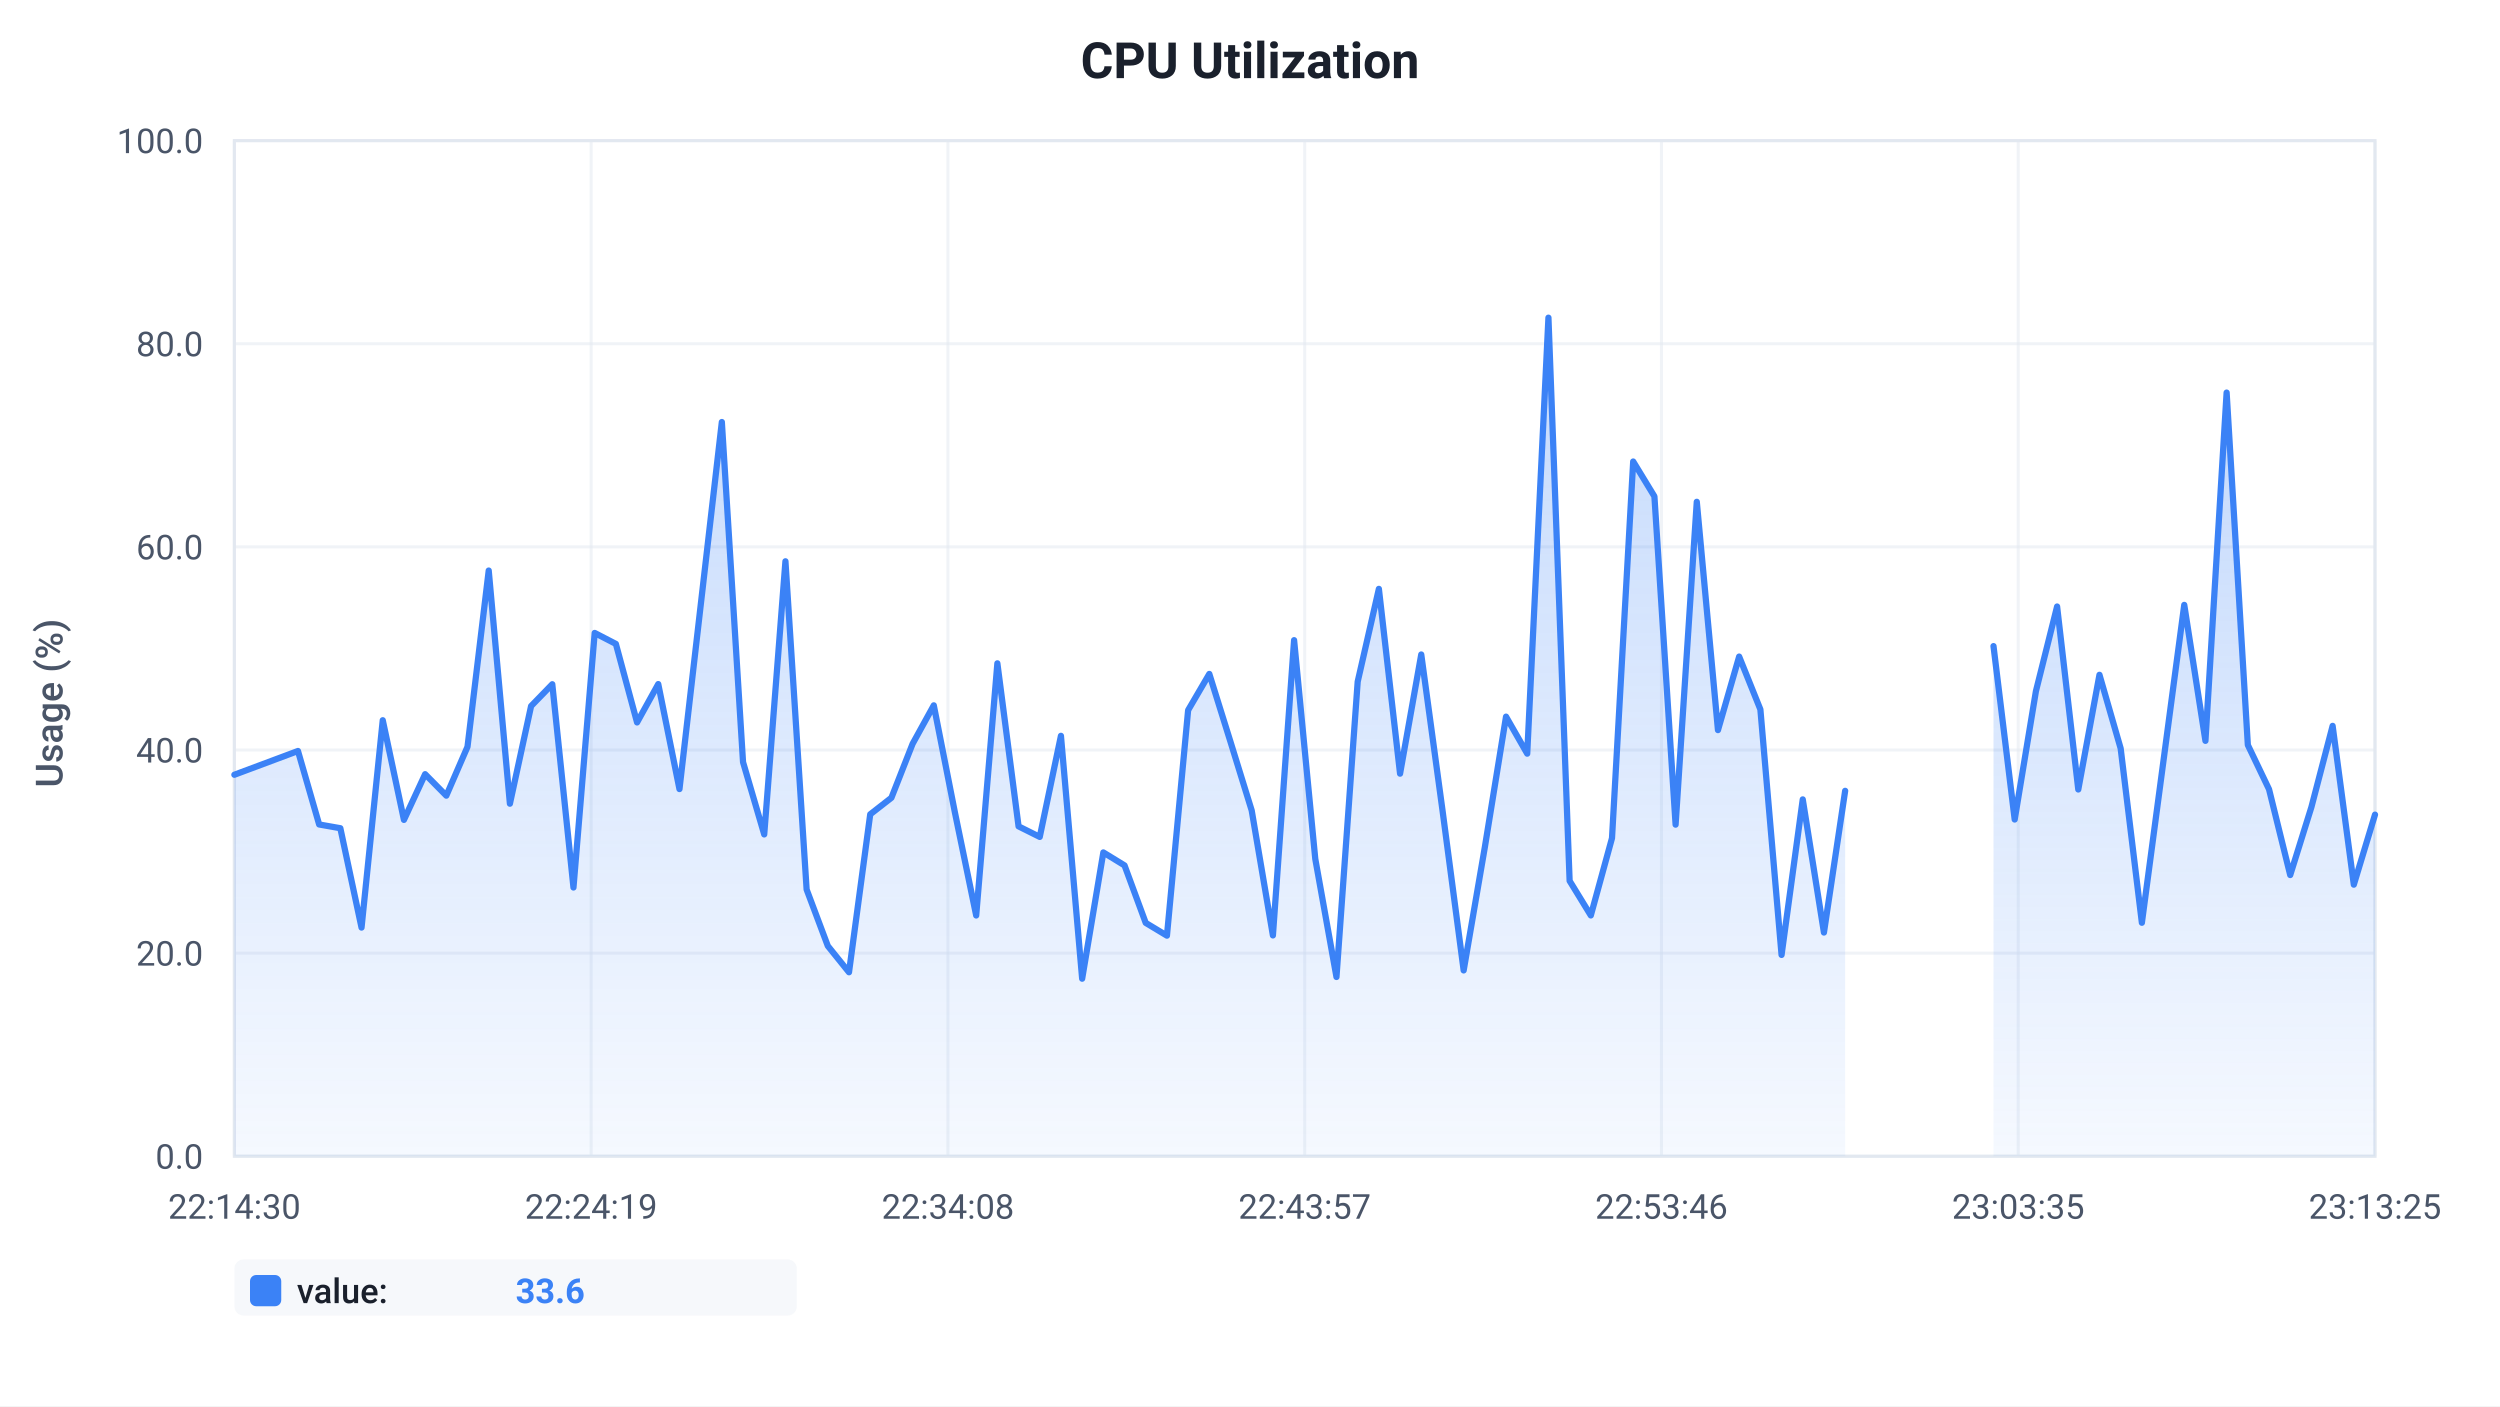
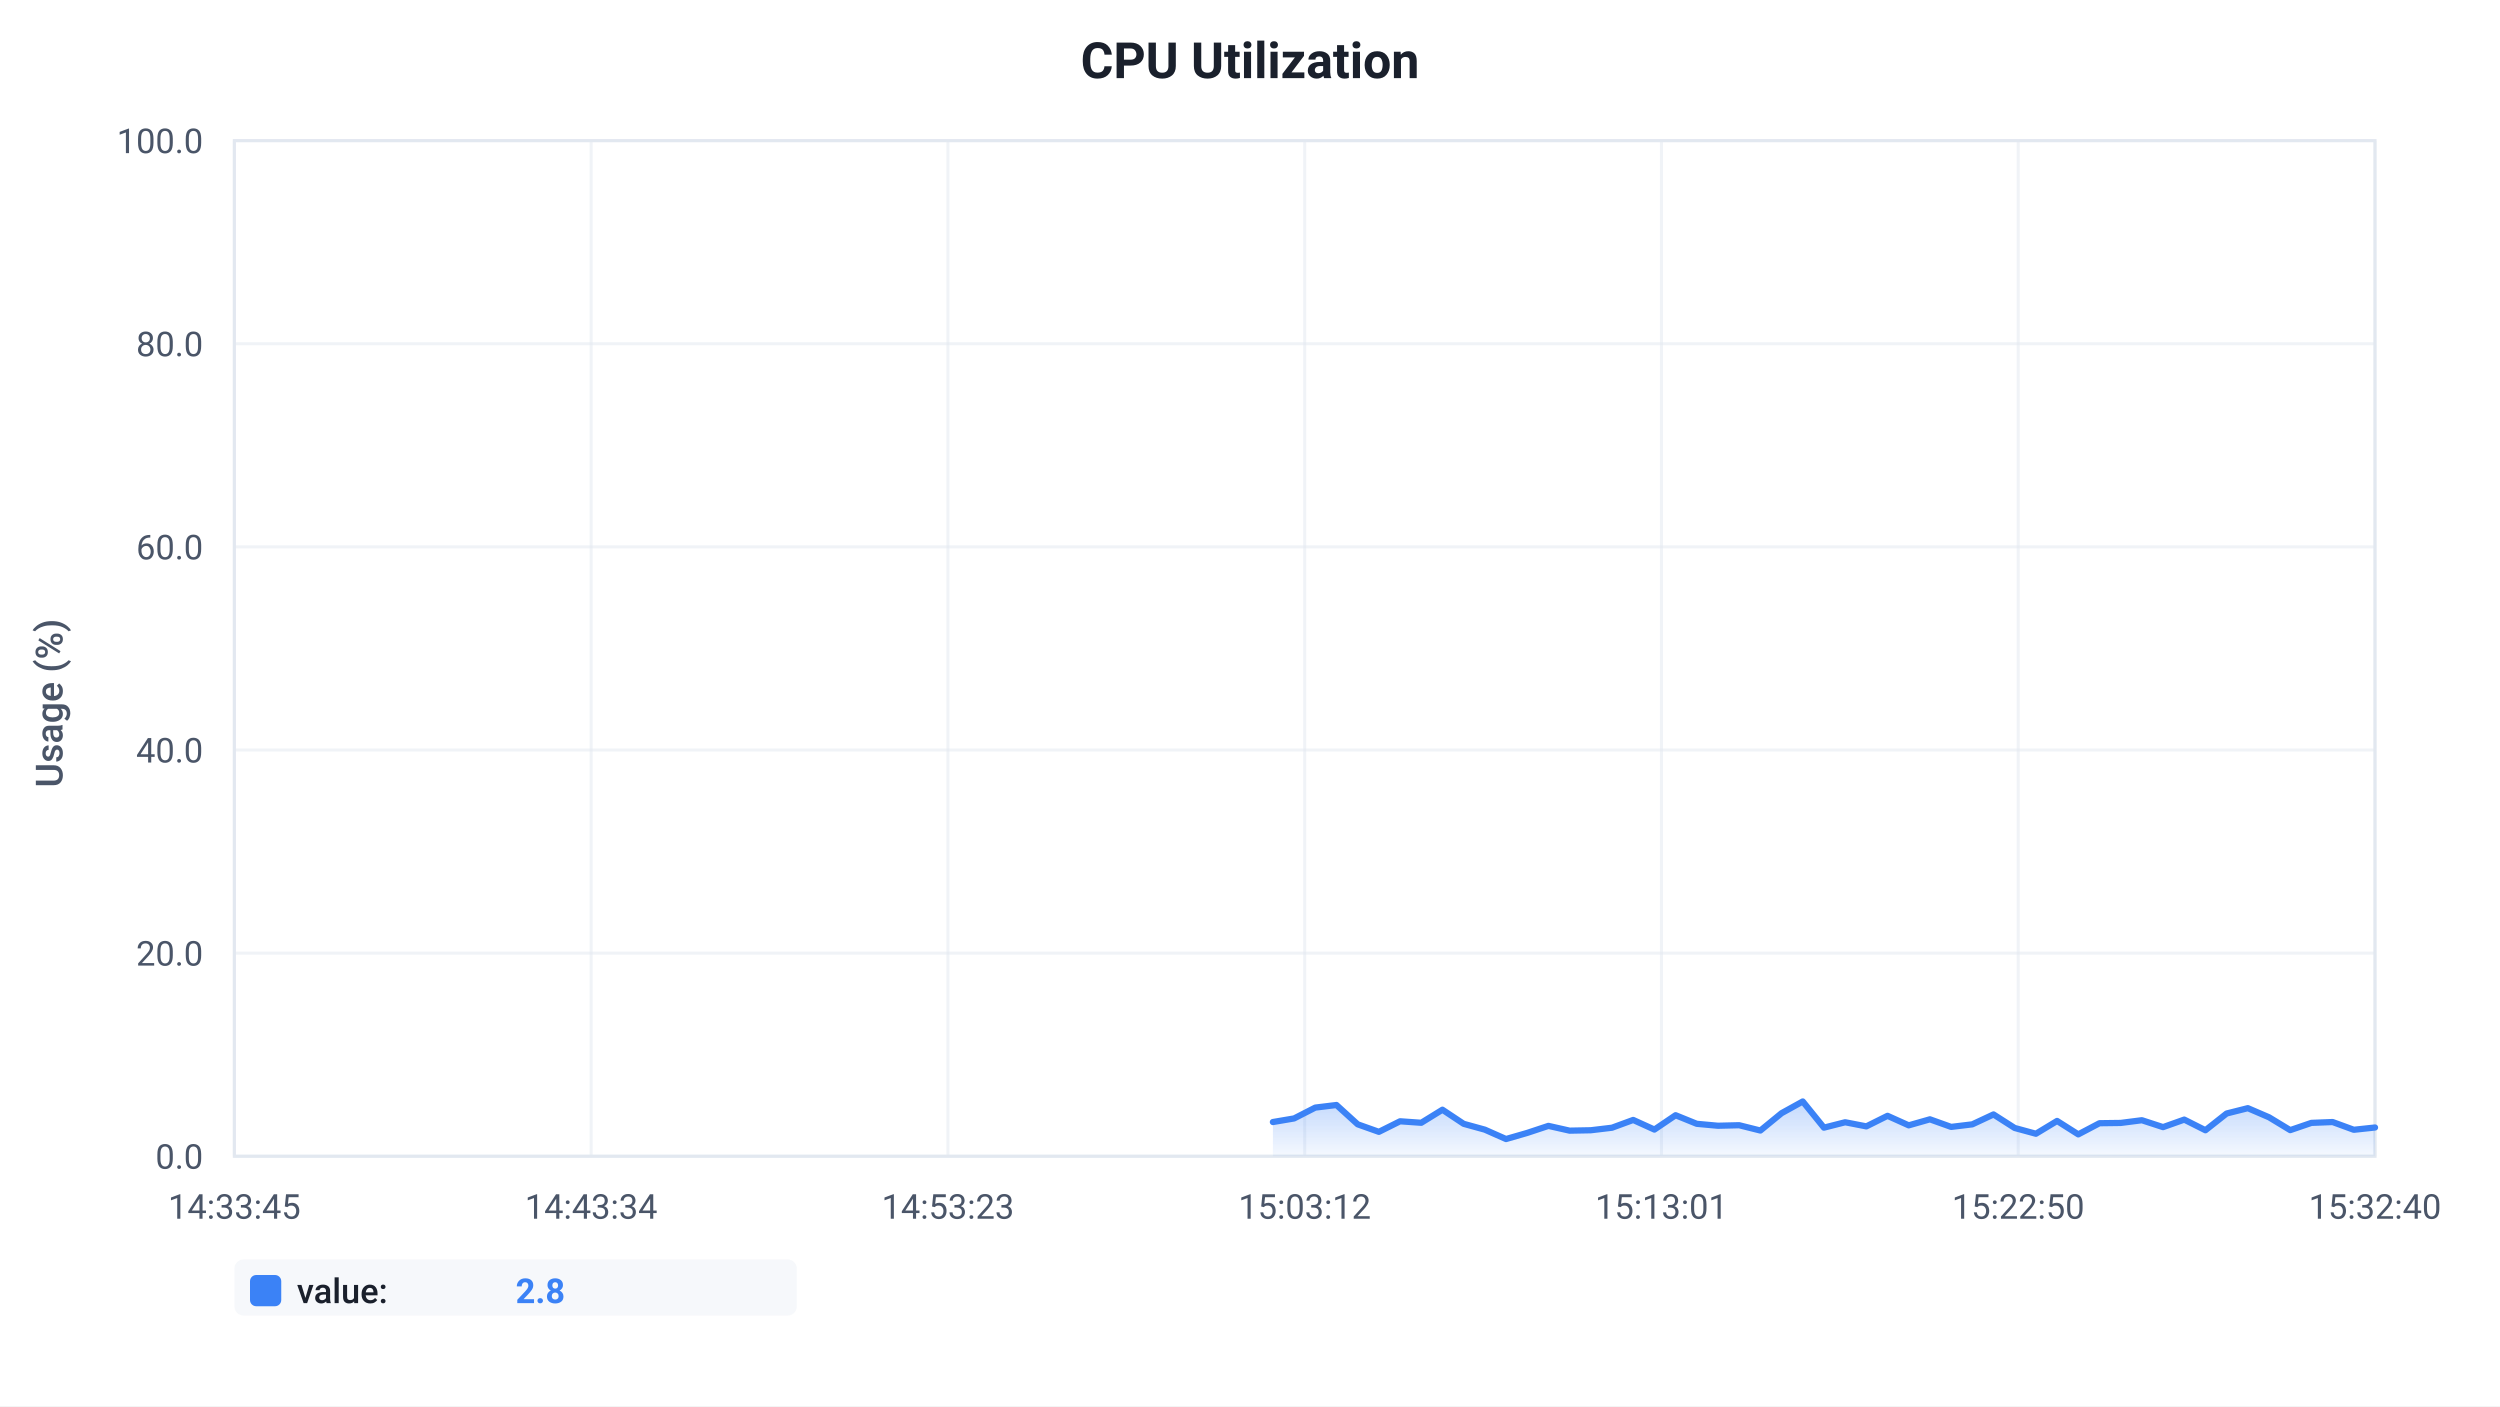
<svg xmlns="http://www.w3.org/2000/svg" viewBox="0 0 800 450" style="font-family: -apple-system, BlinkMacSystemFont, 'Segoe UI', Roboto, sans-serif; width: 100%; height: 100%;" preserveAspectRatio="xMidYMid meet">
  <rect width="100%" height="100%" fill="#ffffff" />
  <g transform="translate(75,45)">
    <rect width="685" height="325" fill="#ffffff" stroke="#e2e8f0" stroke-width="1" />
    <line x1="0" y1="325.00" x2="685" y2="325.00" stroke="#e2e8f0" stroke-width="1" opacity="0.5" />
    <text x="-10" y="329.00" text-anchor="end" font-size="11" fill="#4a5568">0.0</text>
    <line x1="0" y1="260.00" x2="685" y2="260.00" stroke="#e2e8f0" stroke-width="1" opacity="0.5" />
    <text x="-10" y="264.00" text-anchor="end" font-size="11" fill="#4a5568">20.0</text>
    <line x1="0" y1="195.00" x2="685" y2="195.00" stroke="#e2e8f0" stroke-width="1" opacity="0.5" />
    <text x="-10" y="199.00" text-anchor="end" font-size="11" fill="#4a5568">40.0</text>
    <line x1="0" y1="130.00" x2="685" y2="130.00" stroke="#e2e8f0" stroke-width="1" opacity="0.5" />
    <text x="-10" y="134.00" text-anchor="end" font-size="11" fill="#4a5568">60.0</text>
    <line x1="0" y1="65.00" x2="685" y2="65.00" stroke="#e2e8f0" stroke-width="1" opacity="0.5" />
    <text x="-10" y="69.00" text-anchor="end" font-size="11" fill="#4a5568">80.0</text>
    <line x1="0" y1="0.00" x2="685" y2="0.00" stroke="#e2e8f0" stroke-width="1" opacity="0.5" />
    <text x="-10" y="4.00" text-anchor="end" font-size="11" fill="#4a5568">100.0</text>
    <line x1="0.00" y1="0" x2="0.00" y2="325" stroke="#e2e8f0" stroke-width="1" opacity="0.5" />
-     <text x="0.00" y="345" text-anchor="middle" font-size="11" fill="#4a5568">22:14:30</text>
+     <text x="0.00" y="345" text-anchor="middle" font-size="11" fill="#4a5568">14:33:45</text>
    <line x1="114.17" y1="0" x2="114.17" y2="325" stroke="#e2e8f0" stroke-width="1" opacity="0.5" />
-     <text x="114.17" y="345" text-anchor="middle" font-size="11" fill="#4a5568">22:24:19</text>
+     <text x="114.17" y="345" text-anchor="middle" font-size="11" fill="#4a5568">14:43:34</text>
    <line x1="228.33" y1="0" x2="228.33" y2="325" stroke="#e2e8f0" stroke-width="1" opacity="0.5" />
-     <text x="228.33" y="345" text-anchor="middle" font-size="11" fill="#4a5568">22:34:08</text>
+     <text x="228.33" y="345" text-anchor="middle" font-size="11" fill="#4a5568">14:53:23</text>
    <line x1="342.50" y1="0" x2="342.50" y2="325" stroke="#e2e8f0" stroke-width="1" opacity="0.5" />
-     <text x="342.50" y="345" text-anchor="middle" font-size="11" fill="#4a5568">22:43:57</text>
+     <text x="342.50" y="345" text-anchor="middle" font-size="11" fill="#4a5568">15:03:12</text>
    <line x1="456.67" y1="0" x2="456.67" y2="325" stroke="#e2e8f0" stroke-width="1" opacity="0.5" />
-     <text x="456.67" y="345" text-anchor="middle" font-size="11" fill="#4a5568">22:53:46</text>
+     <text x="456.67" y="345" text-anchor="middle" font-size="11" fill="#4a5568">15:13:01</text>
    <line x1="570.83" y1="0" x2="570.83" y2="325" stroke="#e2e8f0" stroke-width="1" opacity="0.5" />
-     <text x="570.83" y="345" text-anchor="middle" font-size="11" fill="#4a5568">23:03:35</text>
+     <text x="570.83" y="345" text-anchor="middle" font-size="11" fill="#4a5568">15:22:50</text>
    <line x1="685.00" y1="0" x2="685.00" y2="325" stroke="#e2e8f0" stroke-width="1" opacity="0.5" />
-     <text x="685.00" y="345" text-anchor="middle" font-size="11" fill="#4a5568">23:13:25</text>
-     <defs>
-       <linearGradient id="g0-0" x1="0%" y1="0%" x2="0%" y2="100%">
-         <stop offset="0%" style="stop-color:#3b82f6;stop-opacity:0.3" />
-         <stop offset="100%" style="stop-color:#3b82f6;stop-opacity:0.05" />
-       </linearGradient>
-     </defs>
-     <path d="M0.00,325 L0.00,202.92 L20.35,195.32 L27.13,218.83 L33.91,220.03 L40.69,251.82 L47.48,185.48 L54.26,217.36 L61.04,202.74 L67.82,209.61 L74.60,193.97 L81.39,137.58 L88.17,212.18 L94.95,180.94 L101.73,173.96 L108.51,239.00 L115.30,157.54 L122.08,161.05 L128.86,186.18 L135.64,173.91 L142.43,207.50 L155.99,90.05 L162.77,198.88 L169.55,222.01 L176.34,134.62 L183.12,239.64 L189.90,257.70 L196.68,266.12 L203.47,215.58 L210.25,210.29 L217.03,193.02 L223.81,180.71 L230.59,215.09 L237.38,247.95 L244.16,167.27 L250.94,219.43 L257.72,222.81 L264.50,190.47 L271.29,268.18 L278.07,227.78 L284.85,231.93 L291.63,250.32 L298.42,254.41 L305.20,182.26 L311.98,170.66 L318.76,192.39 L325.54,214.34 L332.33,254.33 L339.11,159.86 L345.89,229.86 L352.67,267.63 L359.46,173.13 L366.24,143.44 L373.02,202.57 L379.80,164.44 L386.58,214.16 L393.37,265.53 L400.15,226.09 L406.93,184.33 L413.71,196.17 L420.50,56.66 L427.28,236.88 L434.06,247.94 L440.84,223.20 L447.62,102.69 L454.41,113.84 L461.19,218.88 L467.97,115.58 L474.75,188.63 L481.53,165.11 L488.32,182.01 L495.10,260.57 L501.88,210.81 L508.66,253.41 L515.45,208.07 L515.45,325 Z" fill="url(#g0-0)" />
-     <path d="M0.00,202.92 L20.35,195.32 L27.13,218.83 L33.91,220.03 L40.69,251.82 L47.48,185.48 L54.26,217.36 L61.04,202.74 L67.82,209.61 L74.60,193.97 L81.39,137.58 L88.17,212.18 L94.95,180.94 L101.73,173.96 L108.51,239.00 L115.30,157.54 L122.08,161.05 L128.86,186.18 L135.64,173.91 L142.43,207.50 L155.99,90.05 L162.77,198.88 L169.55,222.01 L176.34,134.62 L183.12,239.64 L189.90,257.70 L196.68,266.12 L203.47,215.58 L210.25,210.29 L217.03,193.02 L223.81,180.71 L230.59,215.09 L237.38,247.95 L244.16,167.27 L250.94,219.43 L257.72,222.81 L264.50,190.47 L271.29,268.18 L278.07,227.78 L284.85,231.93 L291.63,250.32 L298.42,254.41 L305.20,182.26 L311.98,170.66 L318.76,192.39 L325.54,214.34 L332.33,254.33 L339.11,159.86 L345.89,229.86 L352.67,267.63 L359.46,173.13 L366.24,143.44 L373.02,202.57 L379.80,164.44 L386.58,214.16 L393.37,265.53 L400.15,226.09 L406.93,184.33 L413.71,196.17 L420.50,56.66 L427.28,236.88 L434.06,247.94 L440.84,223.20 L447.62,102.69 L454.41,113.84 L461.19,218.88 L467.97,115.58 L474.75,188.63 L481.53,165.11 L488.32,182.01 L495.10,260.57 L501.88,210.81 L508.66,253.41 L515.45,208.07" stroke="#3b82f6" fill="none" stroke-width="2" stroke-linejoin="round" stroke-linecap="round" />
+     <text x="685.00" y="345" text-anchor="middle" font-size="11" fill="#4a5568">15:32:40</text>
    <defs>
      <linearGradient id="g0-1" x1="0%" y1="0%" x2="0%" y2="100%">
        <stop offset="0%" style="stop-color:#3b82f6;stop-opacity:0.3" />
        <stop offset="100%" style="stop-color:#3b82f6;stop-opacity:0.05" />
      </linearGradient>
    </defs>
-     <path d="M562.92,325 L562.92,161.76 L569.70,217.24 L576.49,176.20 L583.27,149.09 L590.05,207.63 L596.83,170.94 L603.61,194.49 L610.40,250.28 L623.96,148.57 L630.74,192.07 L637.52,80.63 L644.31,193.40 L651.09,207.57 L657.87,235.01 L664.65,213.27 L671.44,187.28 L678.22,238.09 L685.00,215.69 L685.00,325 Z" fill="url(#g0-1)" />
-     <path d="M562.92,161.76 L569.70,217.24 L576.49,176.20 L583.27,149.09 L590.05,207.63 L596.83,170.94 L603.61,194.49 L610.40,250.28 L623.96,148.57 L630.74,192.07 L637.52,80.63 L644.31,193.40 L651.09,207.57 L657.87,235.01 L664.65,213.27 L671.44,187.28 L678.22,238.09 L685.00,215.69" stroke="#3b82f6" fill="none" stroke-width="2" stroke-linejoin="round" stroke-linecap="round" />
-     <circle id="p-value-0" cx="0.00" cy="202.92" r="4" fill="#3b82f6" opacity="0" style="cursor: pointer;" />
-     <circle id="p-value-1" cx="20.35" cy="195.32" r="4" fill="#3b82f6" opacity="0" style="cursor: pointer;" />
-     <circle id="p-value-2" cx="27.13" cy="218.83" r="4" fill="#3b82f6" opacity="0" style="cursor: pointer;" />
-     <circle id="p-value-3" cx="33.91" cy="220.03" r="4" fill="#3b82f6" opacity="0" style="cursor: pointer;" />
-     <circle id="p-value-4" cx="40.69" cy="251.82" r="4" fill="#3b82f6" opacity="0" style="cursor: pointer;" />
-     <circle id="p-value-5" cx="47.48" cy="185.48" r="4" fill="#3b82f6" opacity="0" style="cursor: pointer;" />
-     <circle id="p-value-6" cx="54.26" cy="217.36" r="4" fill="#3b82f6" opacity="0" style="cursor: pointer;" />
-     <circle id="p-value-7" cx="61.04" cy="202.74" r="4" fill="#3b82f6" opacity="0" style="cursor: pointer;" />
-     <circle id="p-value-8" cx="67.82" cy="209.61" r="4" fill="#3b82f6" opacity="0" style="cursor: pointer;" />
-     <circle id="p-value-9" cx="74.60" cy="193.97" r="4" fill="#3b82f6" opacity="0" style="cursor: pointer;" />
-     <circle id="p-value-10" cx="81.39" cy="137.58" r="4" fill="#3b82f6" opacity="0" style="cursor: pointer;" />
-     <circle id="p-value-11" cx="88.17" cy="212.18" r="4" fill="#3b82f6" opacity="0" style="cursor: pointer;" />
-     <circle id="p-value-12" cx="94.95" cy="180.94" r="4" fill="#3b82f6" opacity="0" style="cursor: pointer;" />
-     <circle id="p-value-13" cx="101.73" cy="173.96" r="4" fill="#3b82f6" opacity="0" style="cursor: pointer;" />
-     <circle id="p-value-14" cx="108.51" cy="239.00" r="4" fill="#3b82f6" opacity="0" style="cursor: pointer;" />
-     <circle id="p-value-15" cx="115.30" cy="157.54" r="4" fill="#3b82f6" opacity="0" style="cursor: pointer;" />
-     <circle id="p-value-16" cx="122.08" cy="161.05" r="4" fill="#3b82f6" opacity="0" style="cursor: pointer;" />
-     <circle id="p-value-17" cx="128.86" cy="186.18" r="4" fill="#3b82f6" opacity="0" style="cursor: pointer;" />
-     <circle id="p-value-18" cx="135.64" cy="173.91" r="4" fill="#3b82f6" opacity="0" style="cursor: pointer;" />
-     <circle id="p-value-19" cx="142.43" cy="207.50" r="4" fill="#3b82f6" opacity="0" style="cursor: pointer;" />
-     <circle id="p-value-20" cx="155.99" cy="90.05" r="4" fill="#3b82f6" opacity="0" style="cursor: pointer;" />
-     <circle id="p-value-21" cx="162.77" cy="198.88" r="4" fill="#3b82f6" opacity="0" style="cursor: pointer;" />
-     <circle id="p-value-22" cx="169.55" cy="222.01" r="4" fill="#3b82f6" opacity="0" style="cursor: pointer;" />
-     <circle id="p-value-23" cx="176.34" cy="134.62" r="4" fill="#3b82f6" opacity="0" style="cursor: pointer;" />
-     <circle id="p-value-24" cx="183.12" cy="239.64" r="4" fill="#3b82f6" opacity="0" style="cursor: pointer;" />
-     <circle id="p-value-25" cx="189.90" cy="257.70" r="4" fill="#3b82f6" opacity="0" style="cursor: pointer;" />
-     <circle id="p-value-26" cx="196.68" cy="266.12" r="4" fill="#3b82f6" opacity="0" style="cursor: pointer;" />
-     <circle id="p-value-27" cx="203.47" cy="215.58" r="4" fill="#3b82f6" opacity="0" style="cursor: pointer;" />
-     <circle id="p-value-28" cx="210.25" cy="210.29" r="4" fill="#3b82f6" opacity="0" style="cursor: pointer;" />
-     <circle id="p-value-29" cx="217.03" cy="193.02" r="4" fill="#3b82f6" opacity="0" style="cursor: pointer;" />
-     <circle id="p-value-30" cx="223.81" cy="180.71" r="4" fill="#3b82f6" opacity="0" style="cursor: pointer;" />
-     <circle id="p-value-31" cx="230.59" cy="215.09" r="4" fill="#3b82f6" opacity="0" style="cursor: pointer;" />
-     <circle id="p-value-32" cx="237.38" cy="247.95" r="4" fill="#3b82f6" opacity="0" style="cursor: pointer;" />
-     <circle id="p-value-33" cx="244.16" cy="167.27" r="4" fill="#3b82f6" opacity="0" style="cursor: pointer;" />
-     <circle id="p-value-34" cx="250.94" cy="219.43" r="4" fill="#3b82f6" opacity="0" style="cursor: pointer;" />
-     <circle id="p-value-35" cx="257.72" cy="222.81" r="4" fill="#3b82f6" opacity="0" style="cursor: pointer;" />
-     <circle id="p-value-36" cx="264.50" cy="190.47" r="4" fill="#3b82f6" opacity="0" style="cursor: pointer;" />
-     <circle id="p-value-37" cx="271.29" cy="268.18" r="4" fill="#3b82f6" opacity="0" style="cursor: pointer;" />
-     <circle id="p-value-38" cx="278.07" cy="227.78" r="4" fill="#3b82f6" opacity="0" style="cursor: pointer;" />
-     <circle id="p-value-39" cx="284.85" cy="231.93" r="4" fill="#3b82f6" opacity="0" style="cursor: pointer;" />
-     <circle id="p-value-40" cx="291.63" cy="250.32" r="4" fill="#3b82f6" opacity="0" style="cursor: pointer;" />
-     <circle id="p-value-41" cx="298.42" cy="254.41" r="4" fill="#3b82f6" opacity="0" style="cursor: pointer;" />
-     <circle id="p-value-42" cx="305.20" cy="182.26" r="4" fill="#3b82f6" opacity="0" style="cursor: pointer;" />
-     <circle id="p-value-43" cx="311.98" cy="170.66" r="4" fill="#3b82f6" opacity="0" style="cursor: pointer;" />
-     <circle id="p-value-44" cx="318.76" cy="192.39" r="4" fill="#3b82f6" opacity="0" style="cursor: pointer;" />
-     <circle id="p-value-45" cx="325.54" cy="214.34" r="4" fill="#3b82f6" opacity="0" style="cursor: pointer;" />
-     <circle id="p-value-46" cx="332.33" cy="254.33" r="4" fill="#3b82f6" opacity="0" style="cursor: pointer;" />
-     <circle id="p-value-47" cx="339.11" cy="159.86" r="4" fill="#3b82f6" opacity="0" style="cursor: pointer;" />
-     <circle id="p-value-48" cx="345.89" cy="229.86" r="4" fill="#3b82f6" opacity="0" style="cursor: pointer;" />
-     <circle id="p-value-49" cx="352.67" cy="267.63" r="4" fill="#3b82f6" opacity="0" style="cursor: pointer;" />
-     <circle id="p-value-50" cx="359.46" cy="173.13" r="4" fill="#3b82f6" opacity="0" style="cursor: pointer;" />
-     <circle id="p-value-51" cx="366.24" cy="143.44" r="4" fill="#3b82f6" opacity="0" style="cursor: pointer;" />
-     <circle id="p-value-52" cx="373.02" cy="202.57" r="4" fill="#3b82f6" opacity="0" style="cursor: pointer;" />
-     <circle id="p-value-53" cx="379.80" cy="164.44" r="4" fill="#3b82f6" opacity="0" style="cursor: pointer;" />
-     <circle id="p-value-54" cx="386.58" cy="214.16" r="4" fill="#3b82f6" opacity="0" style="cursor: pointer;" />
-     <circle id="p-value-55" cx="393.37" cy="265.53" r="4" fill="#3b82f6" opacity="0" style="cursor: pointer;" />
-     <circle id="p-value-56" cx="400.15" cy="226.09" r="4" fill="#3b82f6" opacity="0" style="cursor: pointer;" />
-     <circle id="p-value-57" cx="406.93" cy="184.33" r="4" fill="#3b82f6" opacity="0" style="cursor: pointer;" />
-     <circle id="p-value-58" cx="413.71" cy="196.17" r="4" fill="#3b82f6" opacity="0" style="cursor: pointer;" />
-     <circle id="p-value-59" cx="420.50" cy="56.66" r="4" fill="#3b82f6" opacity="0" style="cursor: pointer;" />
-     <circle id="p-value-60" cx="427.28" cy="236.88" r="4" fill="#3b82f6" opacity="0" style="cursor: pointer;" />
-     <circle id="p-value-61" cx="434.06" cy="247.94" r="4" fill="#3b82f6" opacity="0" style="cursor: pointer;" />
-     <circle id="p-value-62" cx="440.84" cy="223.20" r="4" fill="#3b82f6" opacity="0" style="cursor: pointer;" />
-     <circle id="p-value-63" cx="447.62" cy="102.69" r="4" fill="#3b82f6" opacity="0" style="cursor: pointer;" />
-     <circle id="p-value-64" cx="454.41" cy="113.84" r="4" fill="#3b82f6" opacity="0" style="cursor: pointer;" />
-     <circle id="p-value-65" cx="461.19" cy="218.88" r="4" fill="#3b82f6" opacity="0" style="cursor: pointer;" />
-     <circle id="p-value-66" cx="467.97" cy="115.58" r="4" fill="#3b82f6" opacity="0" style="cursor: pointer;" />
-     <circle id="p-value-67" cx="474.75" cy="188.63" r="4" fill="#3b82f6" opacity="0" style="cursor: pointer;" />
-     <circle id="p-value-68" cx="481.53" cy="165.11" r="4" fill="#3b82f6" opacity="0" style="cursor: pointer;" />
-     <circle id="p-value-69" cx="488.32" cy="182.01" r="4" fill="#3b82f6" opacity="0" style="cursor: pointer;" />
-     <circle id="p-value-70" cx="495.10" cy="260.57" r="4" fill="#3b82f6" opacity="0" style="cursor: pointer;" />
-     <circle id="p-value-71" cx="501.88" cy="210.81" r="4" fill="#3b82f6" opacity="0" style="cursor: pointer;" />
-     <circle id="p-value-72" cx="508.66" cy="253.41" r="4" fill="#3b82f6" opacity="0" style="cursor: pointer;" />
-     <circle id="p-value-73" cx="515.45" cy="208.07" r="4" fill="#3b82f6" opacity="0" style="cursor: pointer;" />
-     <circle id="p-value-74" cx="562.92" cy="161.76" r="4" fill="#3b82f6" opacity="0" style="cursor: pointer;" />
-     <circle id="p-value-75" cx="569.70" cy="217.24" r="4" fill="#3b82f6" opacity="0" style="cursor: pointer;" />
-     <circle id="p-value-76" cx="576.49" cy="176.20" r="4" fill="#3b82f6" opacity="0" style="cursor: pointer;" />
-     <circle id="p-value-77" cx="583.27" cy="149.09" r="4" fill="#3b82f6" opacity="0" style="cursor: pointer;" />
-     <circle id="p-value-78" cx="590.05" cy="207.63" r="4" fill="#3b82f6" opacity="0" style="cursor: pointer;" />
-     <circle id="p-value-79" cx="596.83" cy="170.94" r="4" fill="#3b82f6" opacity="0" style="cursor: pointer;" />
-     <circle id="p-value-80" cx="603.61" cy="194.49" r="4" fill="#3b82f6" opacity="0" style="cursor: pointer;" />
-     <circle id="p-value-81" cx="610.40" cy="250.28" r="4" fill="#3b82f6" opacity="0" style="cursor: pointer;" />
-     <circle id="p-value-82" cx="623.96" cy="148.57" r="4" fill="#3b82f6" opacity="0" style="cursor: pointer;" />
-     <circle id="p-value-83" cx="630.74" cy="192.07" r="4" fill="#3b82f6" opacity="0" style="cursor: pointer;" />
-     <circle id="p-value-84" cx="637.52" cy="80.63" r="4" fill="#3b82f6" opacity="0" style="cursor: pointer;" />
-     <circle id="p-value-85" cx="644.31" cy="193.40" r="4" fill="#3b82f6" opacity="0" style="cursor: pointer;" />
-     <circle id="p-value-86" cx="651.09" cy="207.57" r="4" fill="#3b82f6" opacity="0" style="cursor: pointer;" />
-     <circle id="p-value-87" cx="657.87" cy="235.01" r="4" fill="#3b82f6" opacity="0" style="cursor: pointer;" />
-     <circle id="p-value-88" cx="664.65" cy="213.27" r="4" fill="#3b82f6" opacity="0" style="cursor: pointer;" />
-     <circle id="p-value-89" cx="671.44" cy="187.28" r="4" fill="#3b82f6" opacity="0" style="cursor: pointer;" />
-     <circle id="p-value-90" cx="678.22" cy="238.09" r="4" fill="#3b82f6" opacity="0" style="cursor: pointer;" />
-     <circle id="p-value-91" cx="685.00" cy="215.69" r="4" fill="#3b82f6" opacity="0" style="cursor: pointer;" />
+     <path d="M332.33,325 L332.33,314.05 L339.11,312.90 L345.89,309.43 L352.67,308.60 L359.46,314.78 L366.24,317.19 L373.02,313.81 L379.80,314.29 L386.58,310.11 L393.37,314.62 L400.15,316.49 L406.93,319.49 L413.71,317.53 L420.50,315.28 L427.28,316.81 L434.06,316.68 L440.84,315.87 L447.62,313.38 L454.41,316.46 L461.19,311.87 L467.97,314.62 L474.75,315.24 L481.53,315.07 L488.32,316.77 L495.10,311.22 L501.88,307.47 L508.66,315.85 L515.45,314.12 L522.23,315.44 L529.01,312.06 L535.79,315.11 L542.57,313.18 L549.36,315.61 L556.14,314.79 L562.92,311.62 L569.70,315.95 L576.49,317.80 L583.27,313.70 L590.05,318.00 L596.83,314.43 L603.61,314.34 L610.40,313.47 L617.18,315.68 L623.96,313.27 L630.74,316.68 L637.52,311.32 L644.31,309.61 L651.09,312.53 L657.87,316.64 L664.65,314.32 L671.44,314.05 L678.22,316.53 L685.00,315.80 L685.00,325 Z" fill="url(#g0-1)" />
+     <path d="M332.33,314.05 L339.11,312.90 L345.89,309.43 L352.67,308.60 L359.46,314.78 L366.24,317.19 L373.02,313.81 L379.80,314.29 L386.58,310.11 L393.37,314.62 L400.15,316.49 L406.93,319.49 L413.71,317.53 L420.50,315.28 L427.28,316.81 L434.06,316.68 L440.84,315.87 L447.62,313.38 L454.41,316.46 L461.19,311.87 L467.97,314.62 L474.75,315.24 L481.53,315.07 L488.32,316.77 L495.10,311.22 L501.88,307.47 L508.66,315.85 L515.45,314.12 L522.23,315.44 L529.01,312.06 L535.79,315.11 L542.57,313.18 L549.36,315.61 L556.14,314.79 L562.92,311.62 L569.70,315.95 L576.49,317.80 L583.27,313.70 L590.05,318.00 L596.83,314.43 L603.61,314.34 L610.40,313.47 L617.18,315.68 L623.96,313.27 L630.74,316.68 L637.52,311.32 L644.31,309.61 L651.09,312.53 L657.87,316.64 L664.65,314.32 L671.44,314.05 L678.22,316.53 L685.00,315.80" stroke="#3b82f6" fill="none" stroke-width="2" stroke-linejoin="round" stroke-linecap="round" />
+     <circle id="p-value-0" cx="0.00" cy="322.01" r="4" fill="#3b82f6" opacity="0" style="cursor: pointer;" />
+     <circle id="p-value-1" cx="332.33" cy="314.05" r="4" fill="#3b82f6" opacity="0" style="cursor: pointer;" />
+     <circle id="p-value-2" cx="339.11" cy="312.90" r="4" fill="#3b82f6" opacity="0" style="cursor: pointer;" />
+     <circle id="p-value-3" cx="345.89" cy="309.43" r="4" fill="#3b82f6" opacity="0" style="cursor: pointer;" />
+     <circle id="p-value-4" cx="352.67" cy="308.60" r="4" fill="#3b82f6" opacity="0" style="cursor: pointer;" />
+     <circle id="p-value-5" cx="359.46" cy="314.78" r="4" fill="#3b82f6" opacity="0" style="cursor: pointer;" />
+     <circle id="p-value-6" cx="366.24" cy="317.19" r="4" fill="#3b82f6" opacity="0" style="cursor: pointer;" />
+     <circle id="p-value-7" cx="373.02" cy="313.81" r="4" fill="#3b82f6" opacity="0" style="cursor: pointer;" />
+     <circle id="p-value-8" cx="379.80" cy="314.29" r="4" fill="#3b82f6" opacity="0" style="cursor: pointer;" />
+     <circle id="p-value-9" cx="386.58" cy="310.11" r="4" fill="#3b82f6" opacity="0" style="cursor: pointer;" />
+     <circle id="p-value-10" cx="393.37" cy="314.62" r="4" fill="#3b82f6" opacity="0" style="cursor: pointer;" />
+     <circle id="p-value-11" cx="400.15" cy="316.49" r="4" fill="#3b82f6" opacity="0" style="cursor: pointer;" />
+     <circle id="p-value-12" cx="406.93" cy="319.49" r="4" fill="#3b82f6" opacity="0" style="cursor: pointer;" />
+     <circle id="p-value-13" cx="413.71" cy="317.53" r="4" fill="#3b82f6" opacity="0" style="cursor: pointer;" />
+     <circle id="p-value-14" cx="420.50" cy="315.28" r="4" fill="#3b82f6" opacity="0" style="cursor: pointer;" />
+     <circle id="p-value-15" cx="427.28" cy="316.81" r="4" fill="#3b82f6" opacity="0" style="cursor: pointer;" />
+     <circle id="p-value-16" cx="434.06" cy="316.68" r="4" fill="#3b82f6" opacity="0" style="cursor: pointer;" />
+     <circle id="p-value-17" cx="440.84" cy="315.87" r="4" fill="#3b82f6" opacity="0" style="cursor: pointer;" />
+     <circle id="p-value-18" cx="447.62" cy="313.38" r="4" fill="#3b82f6" opacity="0" style="cursor: pointer;" />
+     <circle id="p-value-19" cx="454.41" cy="316.46" r="4" fill="#3b82f6" opacity="0" style="cursor: pointer;" />
+     <circle id="p-value-20" cx="461.19" cy="311.87" r="4" fill="#3b82f6" opacity="0" style="cursor: pointer;" />
+     <circle id="p-value-21" cx="467.97" cy="314.62" r="4" fill="#3b82f6" opacity="0" style="cursor: pointer;" />
+     <circle id="p-value-22" cx="474.75" cy="315.24" r="4" fill="#3b82f6" opacity="0" style="cursor: pointer;" />
+     <circle id="p-value-23" cx="481.53" cy="315.07" r="4" fill="#3b82f6" opacity="0" style="cursor: pointer;" />
+     <circle id="p-value-24" cx="488.32" cy="316.77" r="4" fill="#3b82f6" opacity="0" style="cursor: pointer;" />
+     <circle id="p-value-25" cx="495.10" cy="311.22" r="4" fill="#3b82f6" opacity="0" style="cursor: pointer;" />
+     <circle id="p-value-26" cx="501.88" cy="307.47" r="4" fill="#3b82f6" opacity="0" style="cursor: pointer;" />
+     <circle id="p-value-27" cx="508.66" cy="315.85" r="4" fill="#3b82f6" opacity="0" style="cursor: pointer;" />
+     <circle id="p-value-28" cx="515.45" cy="314.12" r="4" fill="#3b82f6" opacity="0" style="cursor: pointer;" />
+     <circle id="p-value-29" cx="522.23" cy="315.44" r="4" fill="#3b82f6" opacity="0" style="cursor: pointer;" />
+     <circle id="p-value-30" cx="529.01" cy="312.06" r="4" fill="#3b82f6" opacity="0" style="cursor: pointer;" />
+     <circle id="p-value-31" cx="535.79" cy="315.11" r="4" fill="#3b82f6" opacity="0" style="cursor: pointer;" />
+     <circle id="p-value-32" cx="542.57" cy="313.18" r="4" fill="#3b82f6" opacity="0" style="cursor: pointer;" />
+     <circle id="p-value-33" cx="549.36" cy="315.61" r="4" fill="#3b82f6" opacity="0" style="cursor: pointer;" />
+     <circle id="p-value-34" cx="556.14" cy="314.79" r="4" fill="#3b82f6" opacity="0" style="cursor: pointer;" />
+     <circle id="p-value-35" cx="562.92" cy="311.62" r="4" fill="#3b82f6" opacity="0" style="cursor: pointer;" />
+     <circle id="p-value-36" cx="569.70" cy="315.95" r="4" fill="#3b82f6" opacity="0" style="cursor: pointer;" />
+     <circle id="p-value-37" cx="576.49" cy="317.80" r="4" fill="#3b82f6" opacity="0" style="cursor: pointer;" />
+     <circle id="p-value-38" cx="583.27" cy="313.70" r="4" fill="#3b82f6" opacity="0" style="cursor: pointer;" />
+     <circle id="p-value-39" cx="590.05" cy="318.00" r="4" fill="#3b82f6" opacity="0" style="cursor: pointer;" />
+     <circle id="p-value-40" cx="596.83" cy="314.43" r="4" fill="#3b82f6" opacity="0" style="cursor: pointer;" />
+     <circle id="p-value-41" cx="603.61" cy="314.34" r="4" fill="#3b82f6" opacity="0" style="cursor: pointer;" />
+     <circle id="p-value-42" cx="610.40" cy="313.47" r="4" fill="#3b82f6" opacity="0" style="cursor: pointer;" />
+     <circle id="p-value-43" cx="617.18" cy="315.68" r="4" fill="#3b82f6" opacity="0" style="cursor: pointer;" />
+     <circle id="p-value-44" cx="623.96" cy="313.27" r="4" fill="#3b82f6" opacity="0" style="cursor: pointer;" />
+     <circle id="p-value-45" cx="630.74" cy="316.68" r="4" fill="#3b82f6" opacity="0" style="cursor: pointer;" />
+     <circle id="p-value-46" cx="637.52" cy="311.32" r="4" fill="#3b82f6" opacity="0" style="cursor: pointer;" />
+     <circle id="p-value-47" cx="644.31" cy="309.61" r="4" fill="#3b82f6" opacity="0" style="cursor: pointer;" />
+     <circle id="p-value-48" cx="651.09" cy="312.53" r="4" fill="#3b82f6" opacity="0" style="cursor: pointer;" />
+     <circle id="p-value-49" cx="657.87" cy="316.64" r="4" fill="#3b82f6" opacity="0" style="cursor: pointer;" />
+     <circle id="p-value-50" cx="664.65" cy="314.32" r="4" fill="#3b82f6" opacity="0" style="cursor: pointer;" />
+     <circle id="p-value-51" cx="671.44" cy="314.05" r="4" fill="#3b82f6" opacity="0" style="cursor: pointer;" />
+     <circle id="p-value-52" cx="678.22" cy="316.53" r="4" fill="#3b82f6" opacity="0" style="cursor: pointer;" />
+     <circle id="p-value-53" cx="685.00" cy="315.80" r="4" fill="#3b82f6" opacity="0" style="cursor: pointer;" />
  </g>
  <text x="400" y="25" text-anchor="middle" font-size="16" font-weight="600" fill="#1a202c">CPU Utilization</text>
  <text x="20" y="225" text-anchor="middle" transform="rotate(-90,20,225)" font-size="12" font-weight="500" fill="#4a5568">Usage (%)</text>
  <g font-size="11">
    <rect x="75" y="403" width="180" height="18" fill="#e2e8f0" opacity="0.3" rx="3" />
    <rect x="80" y="408" width="10" height="10" fill="#3b82f6" rx="2" />
    <text x="95" y="417" fill="#1a202c" font-weight="500">value:</text>
-     <text x="165" y="417" fill="#3b82f6" font-weight="600">33.6</text>
+     <text x="165" y="417" fill="#3b82f6" font-weight="600">2.8</text>
  </g>
  <g id="tooltip" visibility="hidden">
    <rect x="0" y="0" width="160" height="50" fill="#ffffff" opacity="0.98" rx="6" stroke="#e2e8f0" stroke-width="1" style="filter: drop-shadow(0px 2px 4px rgba(0,0,0,0.1))" />
    <text x="8" y="18" font-size="11" fill="#4a5568" id="tooltip-series" />
    <text x="8" y="35" font-size="12" font-weight="600" fill="#1a202c" id="tooltip-value" />
  </g>
</svg>
